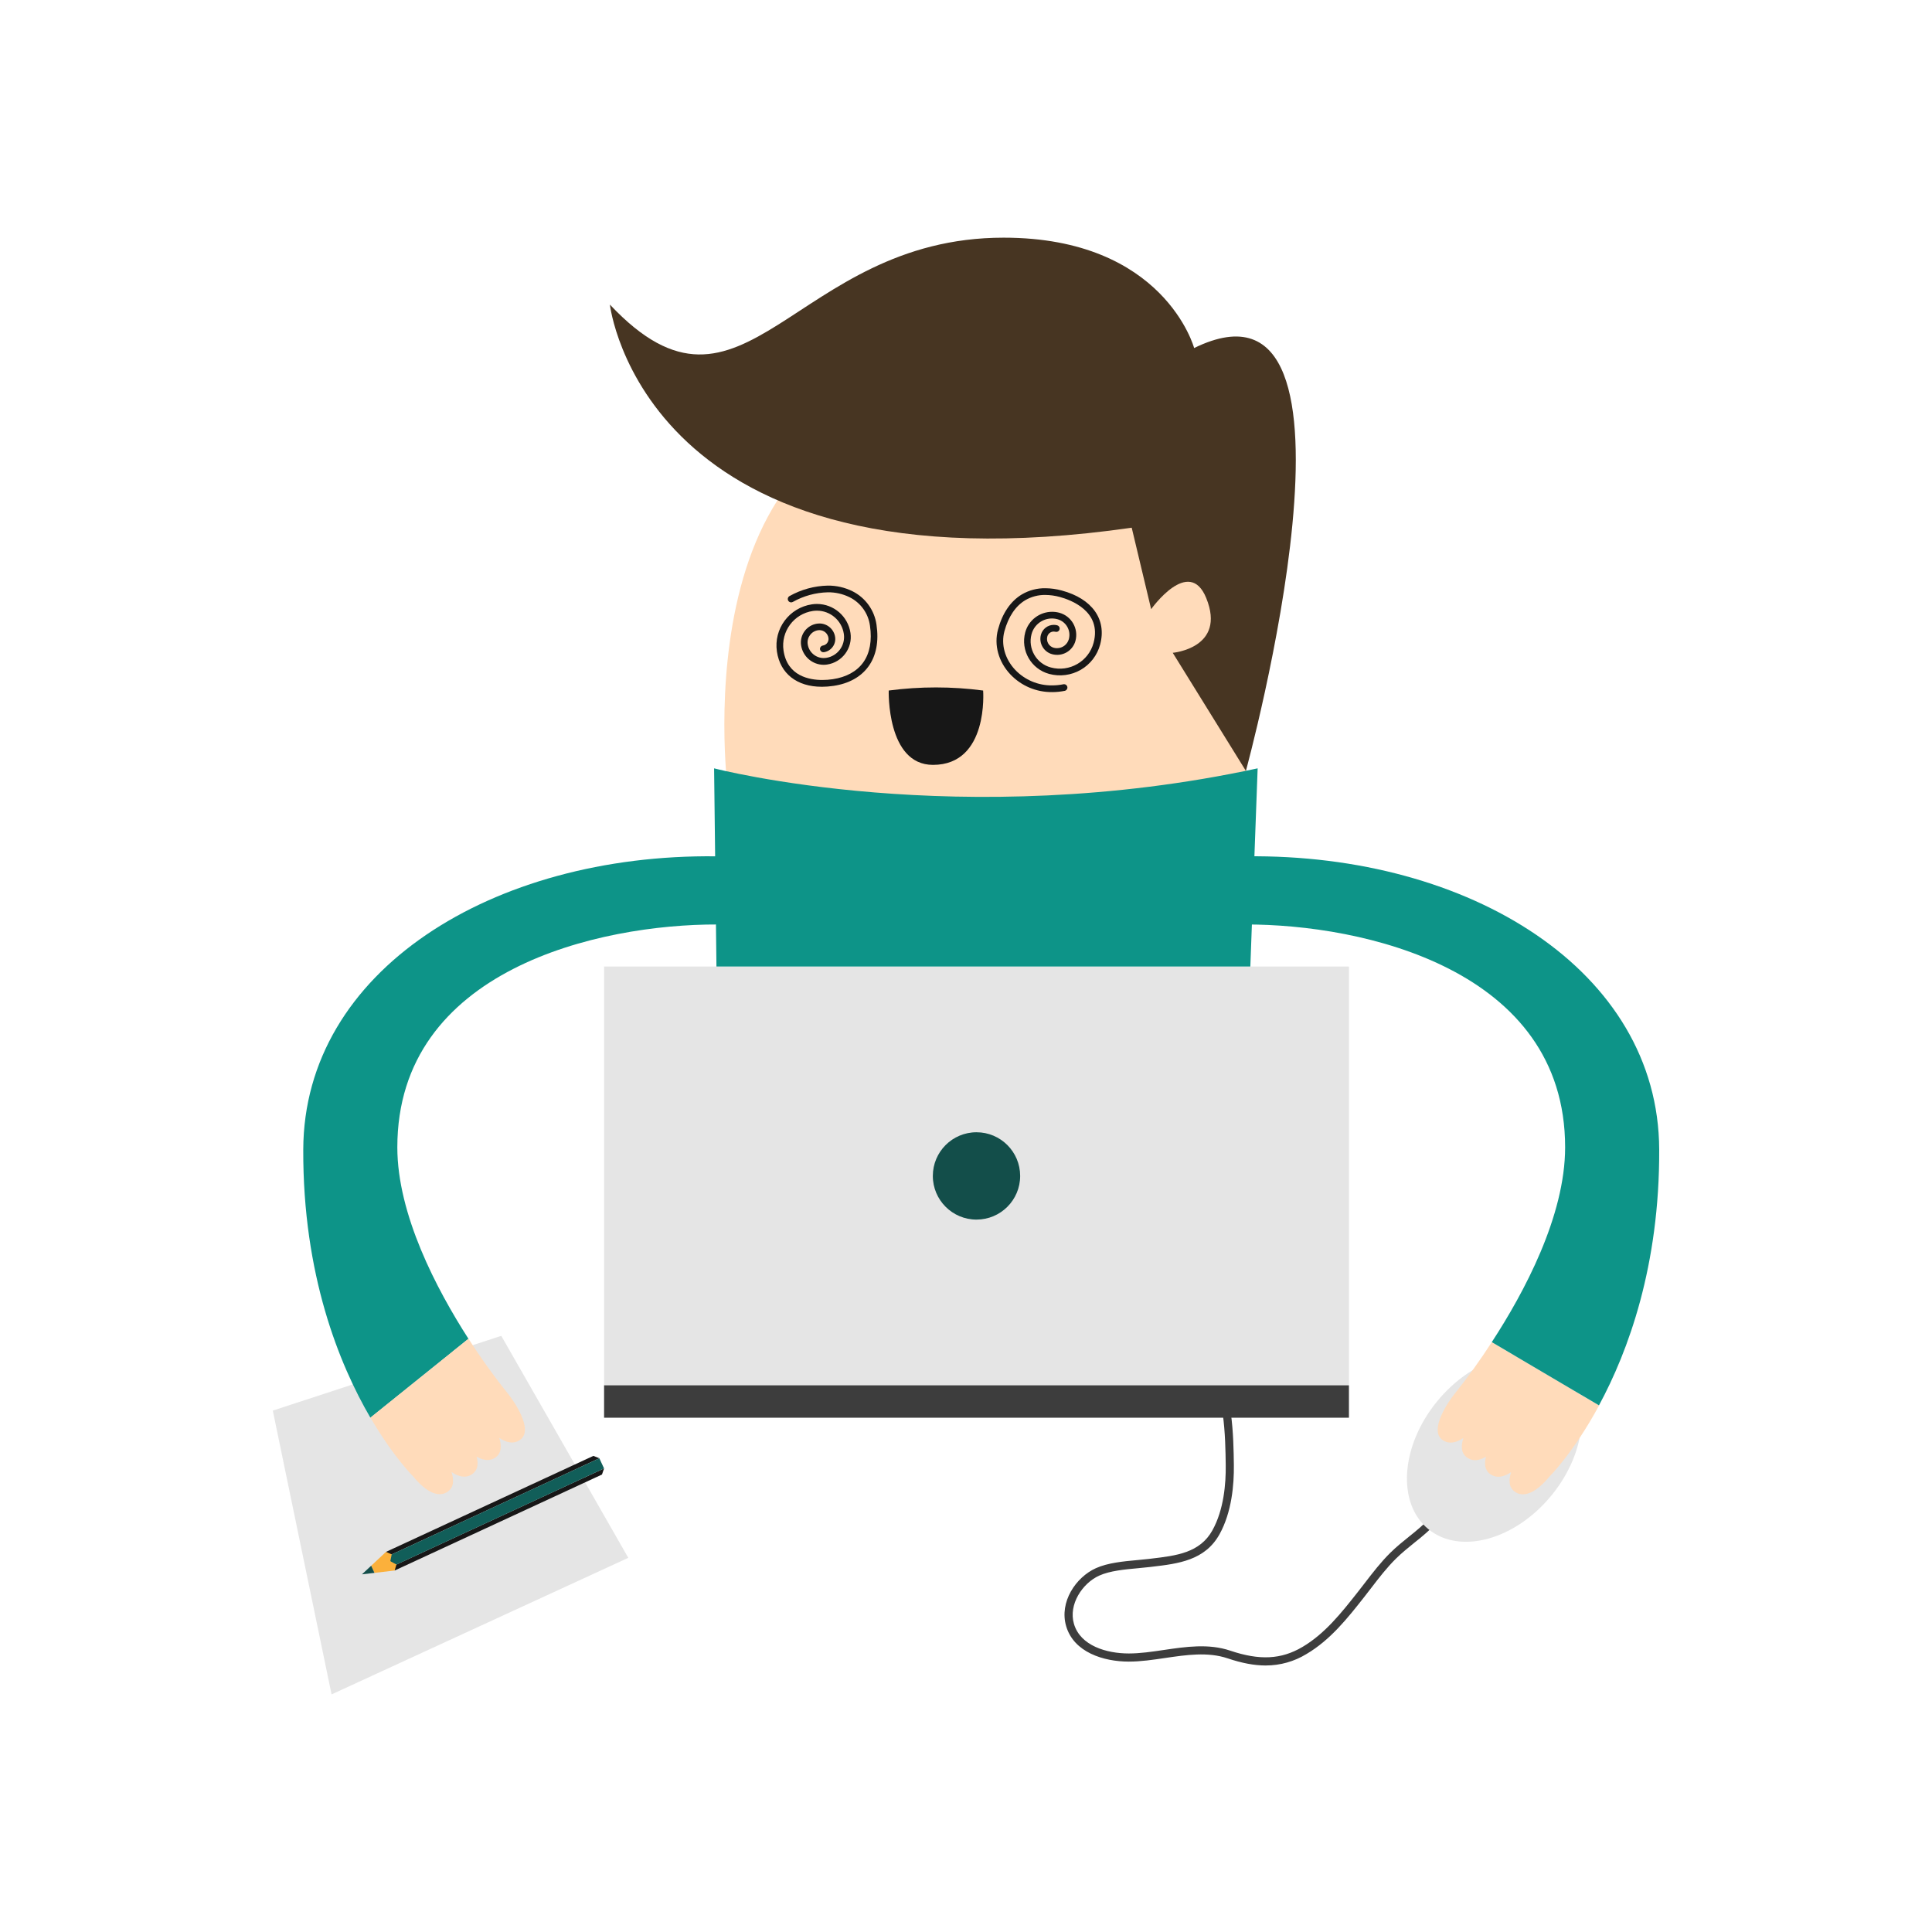
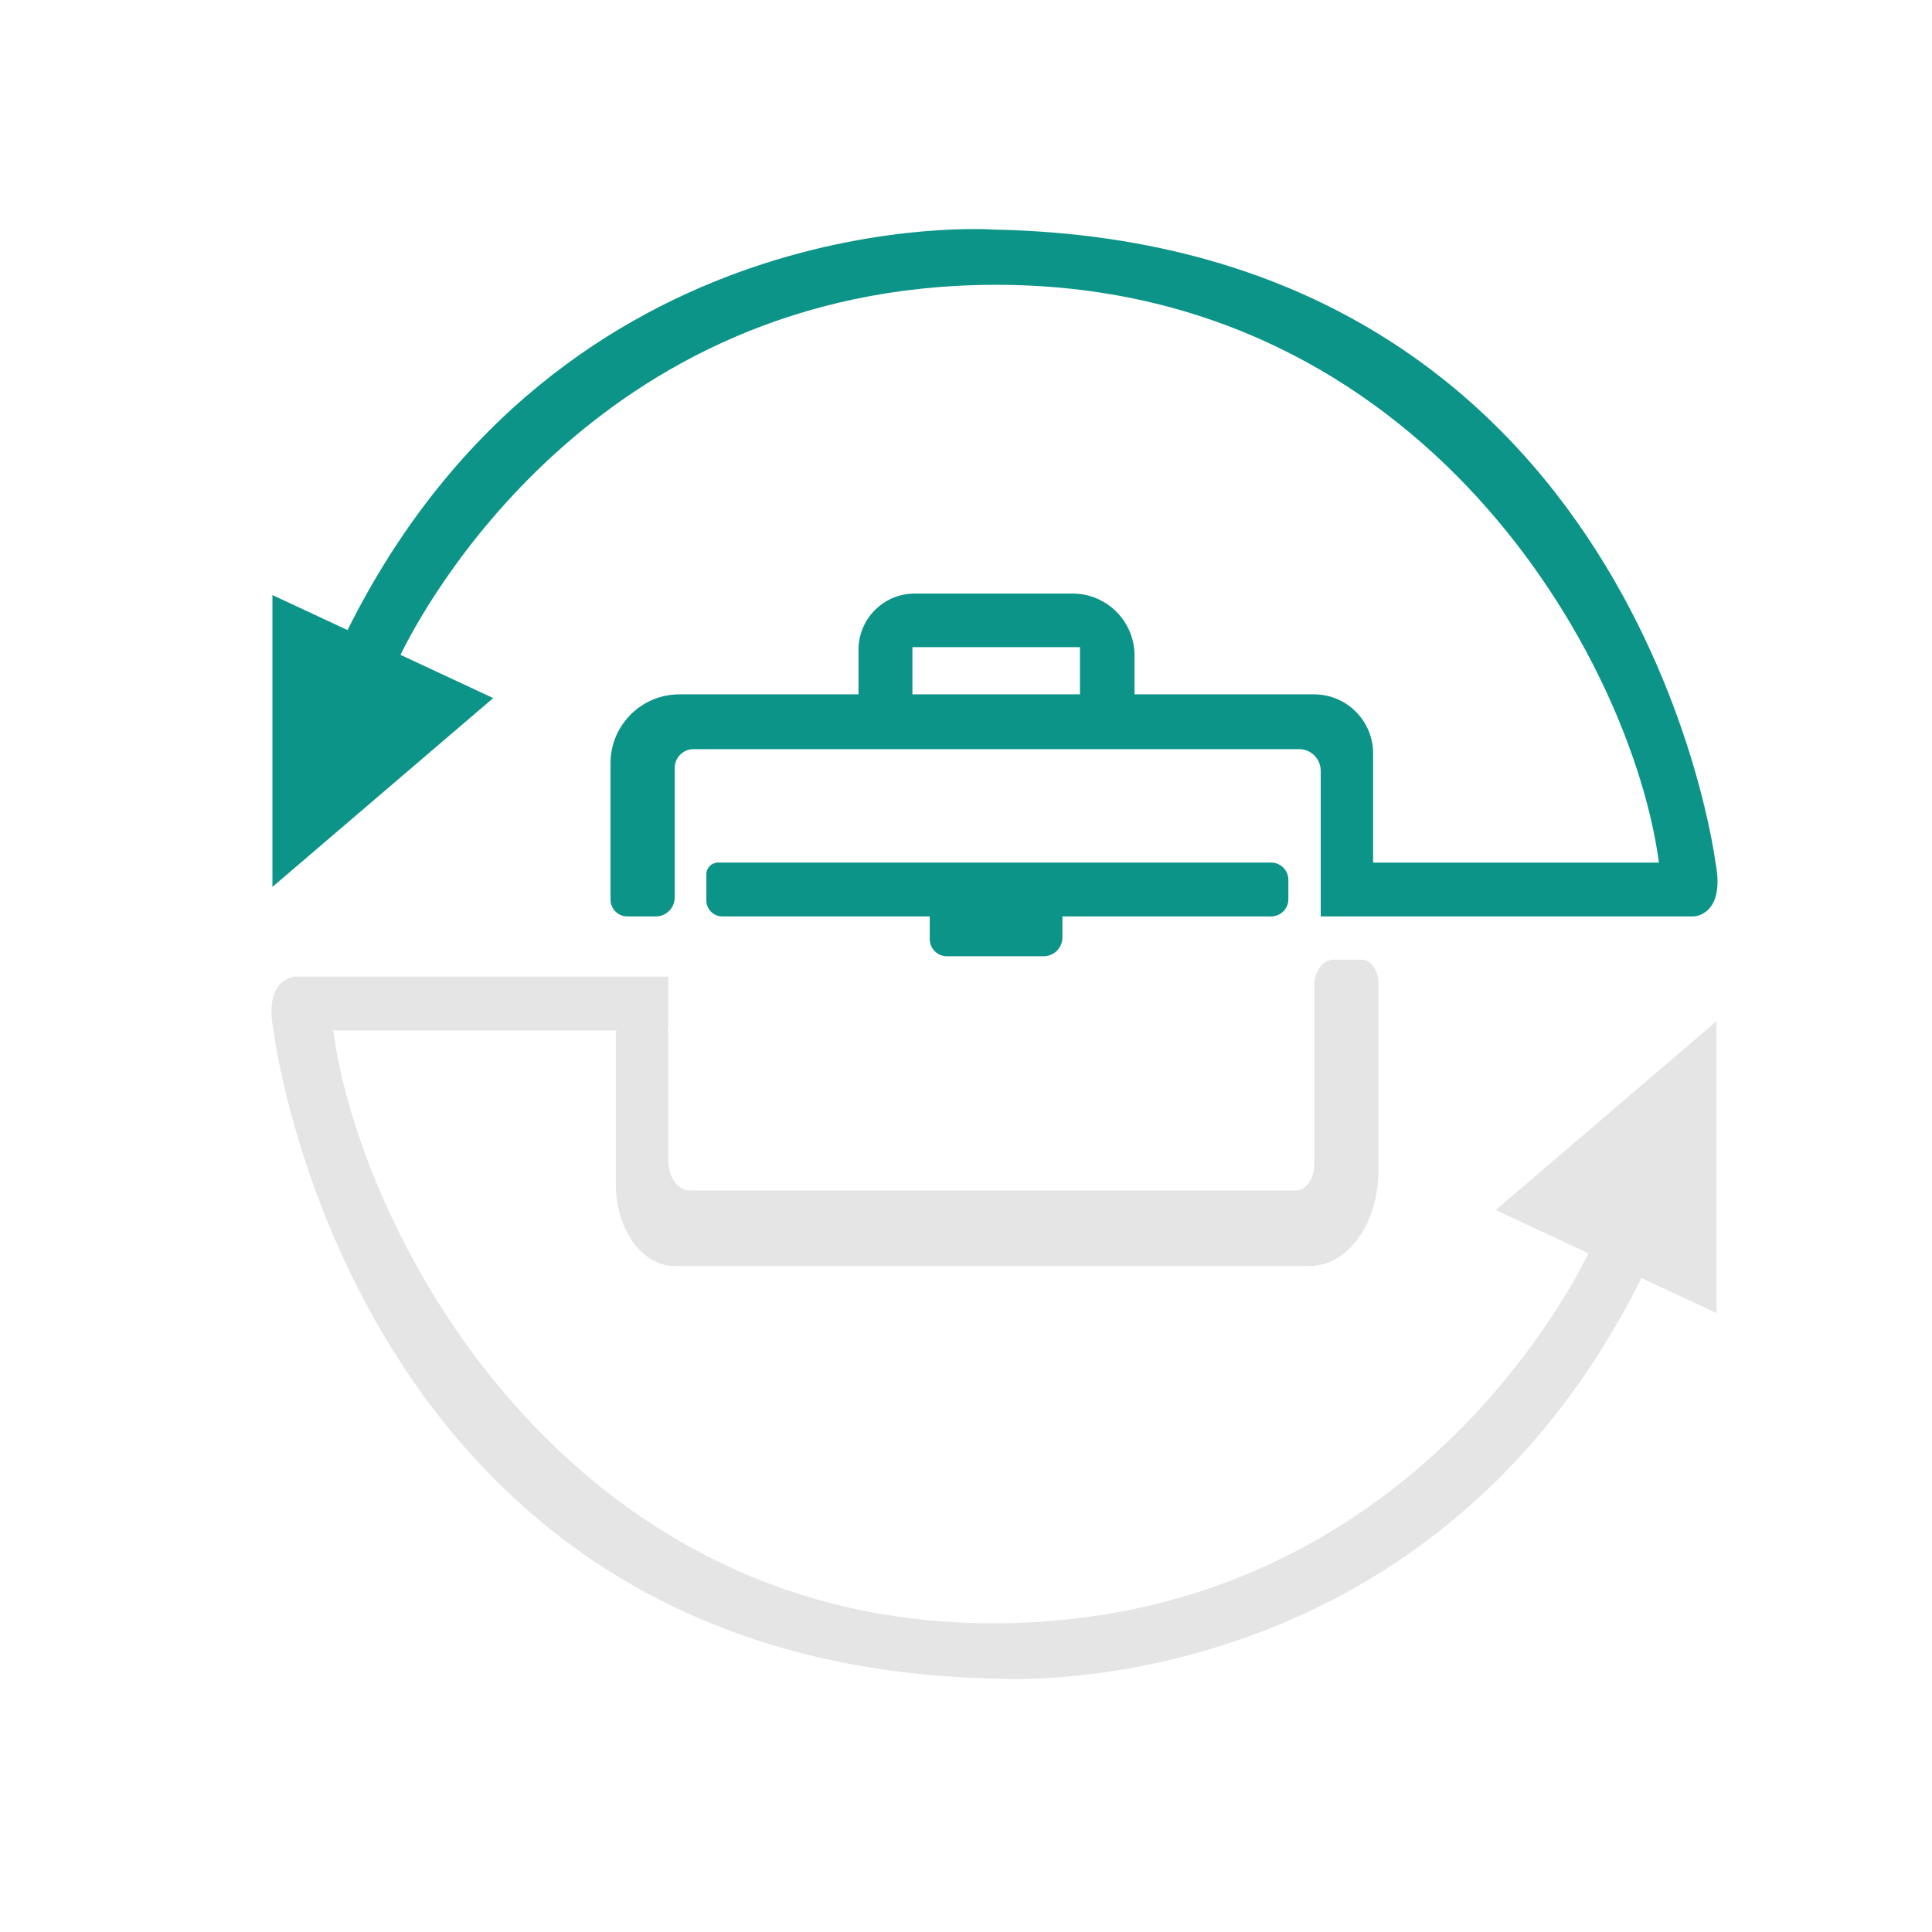
- <svg xmlns="http://www.w3.org/2000/svg" id="Layer_1" data-name="Layer 1" viewBox="0 0 1200 1200">
+ <svg xmlns="http://www.w3.org/2000/svg" id="Layer_1" data-name="Layer 1" viewBox="0 0 2100 2100">
  <defs>
-     <style>.cls-1{fill:#e5e5e5;}.cls-2{fill:#134e4a;}.cls-3{fill:#3d3d3d;}.cls-4{fill:#171717;}.cls-5{fill:#115e59;}.cls-6{fill:#fbb03b;}.cls-7{fill:#ffdbba;}.cls-8{fill:#0d9488;}.cls-9{fill:#473522;}</style>
+     <style>.cls-1{fill:#e5e5e5;}.cls-2{fill:#0d9488;}</style>
  </defs>
-   <rect class="cls-1" x="375.21" y="600.33" width="462.64" height="260.11" />
-   <path class="cls-2" d="M633.64,730.38a27.12,27.12,0,1,1-27.11-27.11A27.12,27.12,0,0,1,633.64,730.38Z" />
-   <rect class="cls-3" x="375.21" y="860.44" width="462.64" height="20.13" />
-   <polygon class="cls-1" points="205.94 1052.42 390.24 967.59 311.34 829.71 169.44 876.15 205.94 1052.42" />
-   <polygon class="cls-4" points="375.21 912.05 243.9 972.84 245.13 975.47 373.9 915.86 375.21 912.05" />
-   <polygon class="cls-4" points="368.54 904.28 239.76 963.9 240.99 966.53 372.29 905.75 368.54 904.28" />
-   <rect class="cls-5" x="235.75" y="935.82" width="144.69" height="6.95" transform="translate(-366.1 216.34) rotate(-24.84)" />
-   <polygon class="cls-6" points="245.13 975.47 246.22 971.77 242.44 969.69 243.3 965.46 239.76 963.9 230.54 972.51 232.59 976.94 245.13 975.47" />
-   <polygon class="cls-2" points="232.59 976.94 230.54 972.51 224.81 977.85 232.59 976.94" />
-   <path class="cls-3" d="M786.21,1034.47c-7.18,0-14.92-1.48-23.66-4.43-12.32-4.16-25.82-2.15-38.86-.23-7.44,1.1-15.12,2.24-22.56,2.24h0c-15.71,0-34.17-5.77-38.92-22-4.42-15.09,6.12-30.45,18.42-36,7.42-3.37,17.18-4.27,25.8-5.06,2.4-.22,4.73-.43,6.89-.69l1.74-.21c15.55-1.83,30.24-3.56,38-17.6,7.1-12.77,8.41-29,8.26-40.42-.11-8.59-.26-20.37-1.86-31.9l5-.7c1.64,11.85,1.8,23.81,1.91,32.54.15,12-1.27,29.2-8.9,42.94-9.06,16.31-25.74,18.28-41.88,20.18l-1.72.2c-2.21.27-4.58.48-7,.71-8.22.75-17.53,1.6-24.17,4.62-10.41,4.73-19.19,17.91-15.64,30,4,13.53,20.18,18.34,34.05,18.34h0c7.06,0,14.23-1.06,21.82-2.18,13.63-2,27.74-4.1,41.22.44,18.23,6.15,31.62,5.47,44.78-2.28,14-8.24,24.33-21.34,34.31-34,1.53-2,3-3.81,4.4-5.67,4.91-6.39,10-13,15.88-18.82,3.79-3.73,7.94-7.1,12-10.36a146.6,146.6,0,0,0,12.53-11l3.62,3.55a151.62,151.62,0,0,1-13,11.38c-3.91,3.18-8,6.47-11.58,10-5.65,5.57-10.62,12-15.43,18.29-1.44,1.88-2.89,3.76-4.35,5.62-10.34,13.14-21,26.62-35.8,35.35a48.41,48.41,0,0,1-25.31,7.14Z" />
-   <path class="cls-1" d="M963.81,928.64c-22.59,27.74-56.87,37.23-76.57,21.19s-17.34-51.53,5.25-79.27,56.87-37.24,76.56-21.2S986.4,900.89,963.81,928.64Z" />
-   <path class="cls-7" d="M451.88,488.87S420.06,236.73,612,254.38C798.8,271.56,772.86,493.86,772.86,493.86S603.22,528.78,451.88,488.87Z" />
-   <path class="cls-8" d="M445,600.33l-1.46-123.1s153,39.91,337.61,0l-4.54,123.1Z" />
-   <path class="cls-9" d="M378.82,189.19s20.67,182.13,324.11,138.58L715,378.37s23.56-33.19,34.22-6.9c12.62,31.12-20.81,34-20.81,34l45.44,73.35s87.8-321.33-32.15-262.65c0,0-18.49-68.55-118.33-68.55C492.32,147.58,462.36,278,378.82,189.19Z" />
-   <path class="cls-4" d="M552,428.9a223.9,223.9,0,0,1,58.64,0s3.63,46.18-31.15,46.18C550.6,475.08,552,428.9,552,428.9Z" />
-   <path class="cls-8" d="M246.79,712.62C246.79,602,372.32,574,445.54,574.21l-.78-42.34c-138.79-1.58-256,71-256.4,182.13-.3,77.9,22.39,133.44,41.69,166.54l60.91-49C271.15,800.73,246.79,754.38,246.79,712.62Z" />
-   <path class="cls-7" d="M291,831.51l-60.91,49c14.2,24.36,26.56,36.56,26.56,36.56,3.26,4,13.34,15.22,21.55,9.33,3.94-2.82,3.7-7.61,2.23-12.09,4.06,2.72,8.76,4.22,13,1.19,3.56-2.55,3.67-6.71,2.61-10.8,3.76,2.24,8,3.22,11.83.48s3.67-7.62,2.22-12.08c4,2.71,8.75,4.22,13,1.19,8.81-6.31-4.72-25.08-7.07-28A392.24,392.24,0,0,1,291,831.51Z" />
-   <path class="cls-7" d="M926.57,833.65A391.25,391.25,0,0,1,903,866.36c-2.35,2.88-15.88,21.65-7.07,28,4.23,3,8.94,1.52,13-1.19-1.45,4.46-1.71,9.27,2.22,12.08s8.07,1.76,11.83-.48c-1.06,4.09-.95,8.25,2.61,10.8,4.24,3,8.93,1.53,13-1.19-1.47,4.48-1.71,9.27,2.23,12.09,8.21,5.89,18.29-5.31,21.55-9.33,0,0,14.94-14.75,30.84-44.18Z" />
-   <path class="cls-8" d="M1030.56,714c-.43-111.12-117.61-183.71-256.4-182.13l-.77,42.34C846.61,574,972.13,602,972.13,712.62c0,42.75-25.52,90.29-45.56,121l66.58,39.27C1011.36,839.2,1030.84,786.2,1030.56,714Z" />
-   <path class="cls-4" d="M510.4,426.56c-15.4,0-25.8-8.17-27.84-21.85a25.82,25.82,0,0,1,21.74-29.35,22.25,22.25,0,0,1,3.15-.23,21.1,21.1,0,0,1,20.8,18,17.28,17.28,0,0,1-14.55,19.63,15.16,15.16,0,0,1-2.13.16,14.23,14.23,0,0,1-14-12.15,11.79,11.79,0,0,1,9.94-13.41,9.09,9.09,0,0,1,1.47-.11,9.86,9.86,0,0,1,9.73,8.41,8.31,8.31,0,0,1-7,9.44l-.31,0a2.08,2.08,0,0,1-.3-4.14,4.15,4.15,0,0,0,3.48-4.71,5.69,5.69,0,0,0-5.63-4.86,5.93,5.93,0,0,0-.84.06,7.65,7.65,0,0,0-6.43,8.69,10.06,10.06,0,0,0,9.94,8.59,10.81,10.81,0,0,0,1.5-.11,13.1,13.1,0,0,0,11-14.9,16.9,16.9,0,0,0-16.7-14.42,17.55,17.55,0,0,0-2.51.18,21.66,21.66,0,0,0-18.24,24.61c2.36,15.88,16.09,18.26,24.07,18.26a44.26,44.26,0,0,0,6.47-.48c8.4-1.25,14.94-4.84,18.93-10.38,4.13-5.72,5.58-13.64,4.21-22.88a23.14,23.14,0,0,0-12.78-17.72,29.64,29.64,0,0,0-13.41-3,46.7,46.7,0,0,0-21.76,6,2,2,0,0,1-1,.25,2.08,2.08,0,0,1-2-2.68,2.11,2.11,0,0,1,1-1.24,50.87,50.87,0,0,1,23.73-6.49,33.78,33.78,0,0,1,15.28,3.46,27.54,27.54,0,0,1,15,20.82c1.54,10.35-.17,19.31-5,25.94-4.66,6.47-12.16,10.64-21.69,12.06a50.87,50.87,0,0,1-7.44.57Z" />
-   <path class="cls-4" d="M653.54,429.87a35.2,35.2,0,0,1-26-11c-7.38-7.86-10.24-18.28-7.66-27.87,2.7-10.1,7.84-17.65,14.86-21.82a28,28,0,0,1,14.56-3.82,39.12,39.12,0,0,1,10.15,1.41c18.92,5.08,28.06,17.94,23.87,33.57a25.8,25.8,0,0,1-31.64,18.25,21.1,21.1,0,0,1-14.89-25.82A17.31,17.31,0,0,1,653.5,380a17.5,17.5,0,0,1,4.48.59A14.27,14.27,0,0,1,668,398a11.79,11.79,0,0,1-14.47,8.34,9.88,9.88,0,0,1-7-12.08,8.34,8.34,0,0,1,8-6.15,8.17,8.17,0,0,1,2.14.28,2.09,2.09,0,0,1-.54,4.1,2,2,0,0,1-.54-.08,4.32,4.32,0,0,0-1.08-.14,4.14,4.14,0,0,0-4,3.07,5.7,5.7,0,0,0,4,7,7.8,7.8,0,0,0,2,.26,7.65,7.65,0,0,0,7.38-5.66,10.07,10.07,0,0,0-7.11-12.34,13.11,13.11,0,0,0-16.07,9.26,16.94,16.94,0,0,0,12,20.72,21.66,21.66,0,0,0,26.53-15.3c5.31-19.79-14.68-26.8-20.93-28.48a35,35,0,0,0-9-1.27,24,24,0,0,0-12.45,3.24c-6.07,3.61-10.55,10.29-13,19.32-2.2,8.19.29,17.14,6.67,23.94a31.11,31.11,0,0,0,23,9.68,35.92,35.92,0,0,0,7-.7,1.92,1.92,0,0,1,.41-.05,2.09,2.09,0,0,1,.41,4.13,39.8,39.8,0,0,1-7.81.79Z" />
+   <path class="cls-1" d="M1865.75,1110l-240,205.27,100.78,47c-23,47.39-208.87,400.89-645,402.19-467.49,1.4-690-425.27-719.32-644.36h308a9,9,0,0,0-.84,3.86v163.64c0,48.91,28.74,88.56,64.19,88.56h689.83c41.36,0,74.89-46.26,74.89-103.32V1068.48c0-14-8.22-25.35-18.37-25.35h-30.7c-11.43,0-20.7,12.79-20.7,28.56v194.12c0,15.59-9.16,28.24-20.47,28.24H750c-13,0-23.61-14.59-23.61-32.57V1124a9,9,0,0,0-.84-3.86h.84v-58.61H321s-35,.88-23.72,58.61c0,0,83.73,690.41,784.26,704.37,0,0,468.38,34.52,702.62-435.33l81.64,38.08Z" />
+   <path class="cls-2" d="M1864.64,937.54s-83.73-674-784.26-688c0,0-468.38-34.52-702.63,435.33l-81.64-38.09V964.05l240-205.27-100.78-47c23-47.4,208.87-400.9,645-402.2,467.48-1.39,693.55,408.88,722.86,628H1492.51V818.92a64.19,64.19,0,0,0-64.19-64.19H1233.19V712.51a67.34,67.34,0,0,0-67.33-67.33H994.21a61.06,61.06,0,0,0-61.05,61.05v48.5H738.48a74.89,74.89,0,0,0-74.89,74.89V977.78A18.38,18.38,0,0,0,682,996.15h30.7a20.7,20.7,0,0,0,20.7-20.7V834.74a20.47,20.47,0,0,1,20.46-20.47h658.09a23.61,23.61,0,0,1,23.61,23.61V996.15h405.38S1875.88,995.27,1864.64,937.54ZM991.75,703.44h182.11v51.29H991.75Z" />
+   <path class="cls-2" d="M1381.57,937.54h-601a12.79,12.79,0,0,0-12.79,12.79v28.38a17.44,17.44,0,0,0,17.44,17.44H1010.6v24.65a18.61,18.61,0,0,0,18.61,18.61h105.12a20.46,20.46,0,0,0,20.47-20.47V996.15h226.77a18.84,18.84,0,0,0,18.84-18.84V956.38A18.84,18.84,0,0,0,1381.57,937.54Z" />
</svg>
